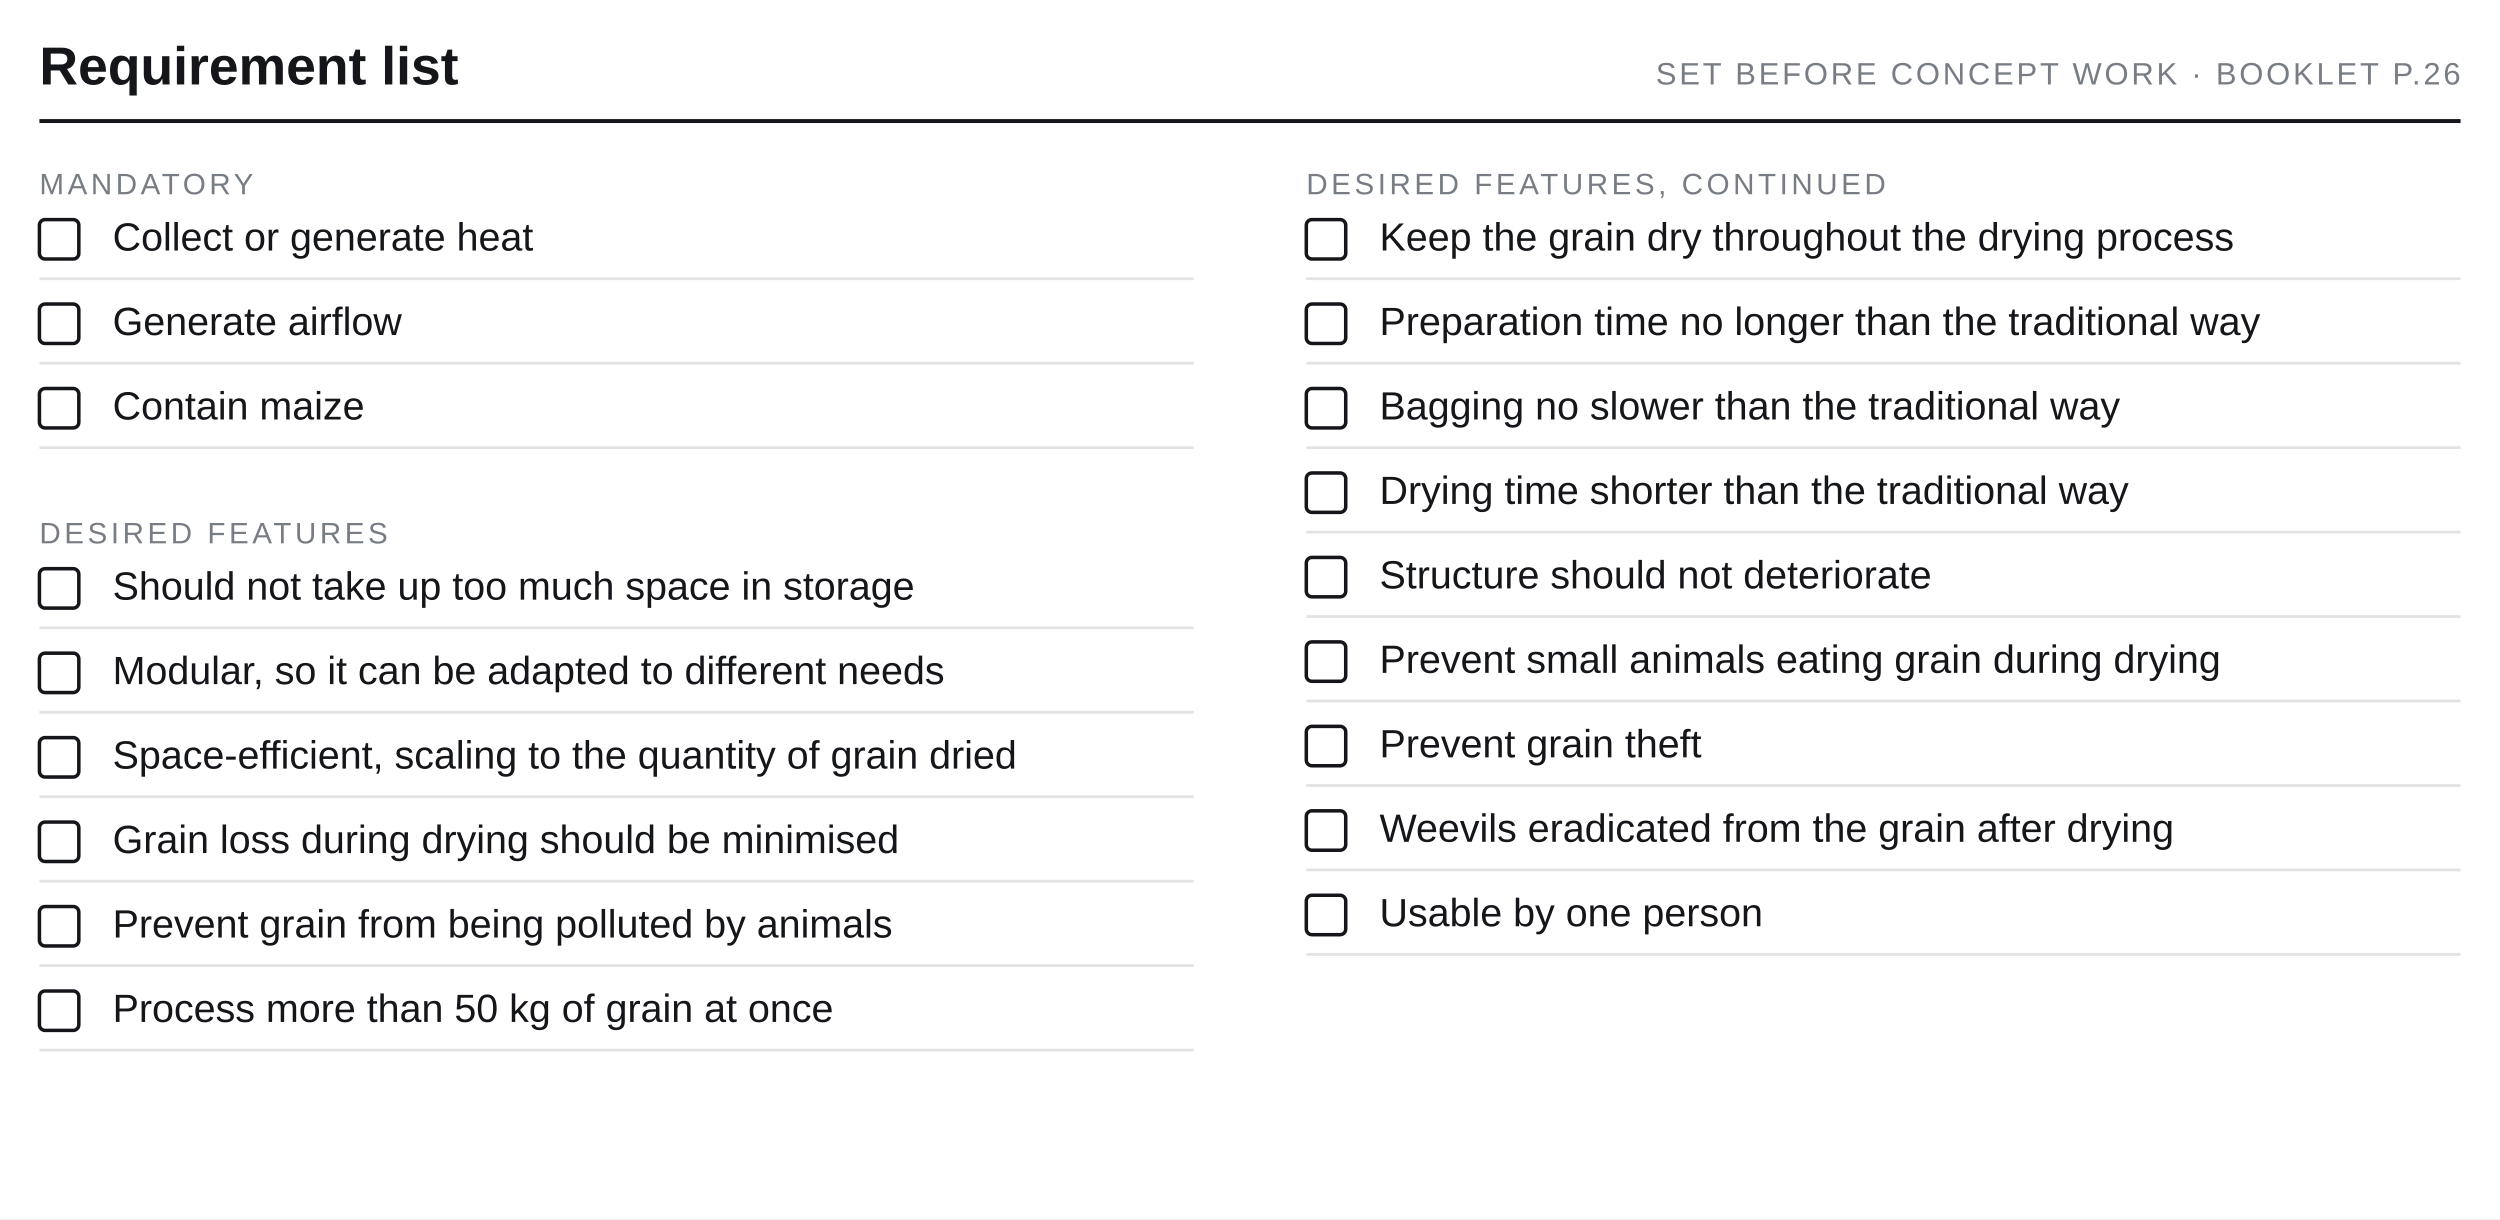
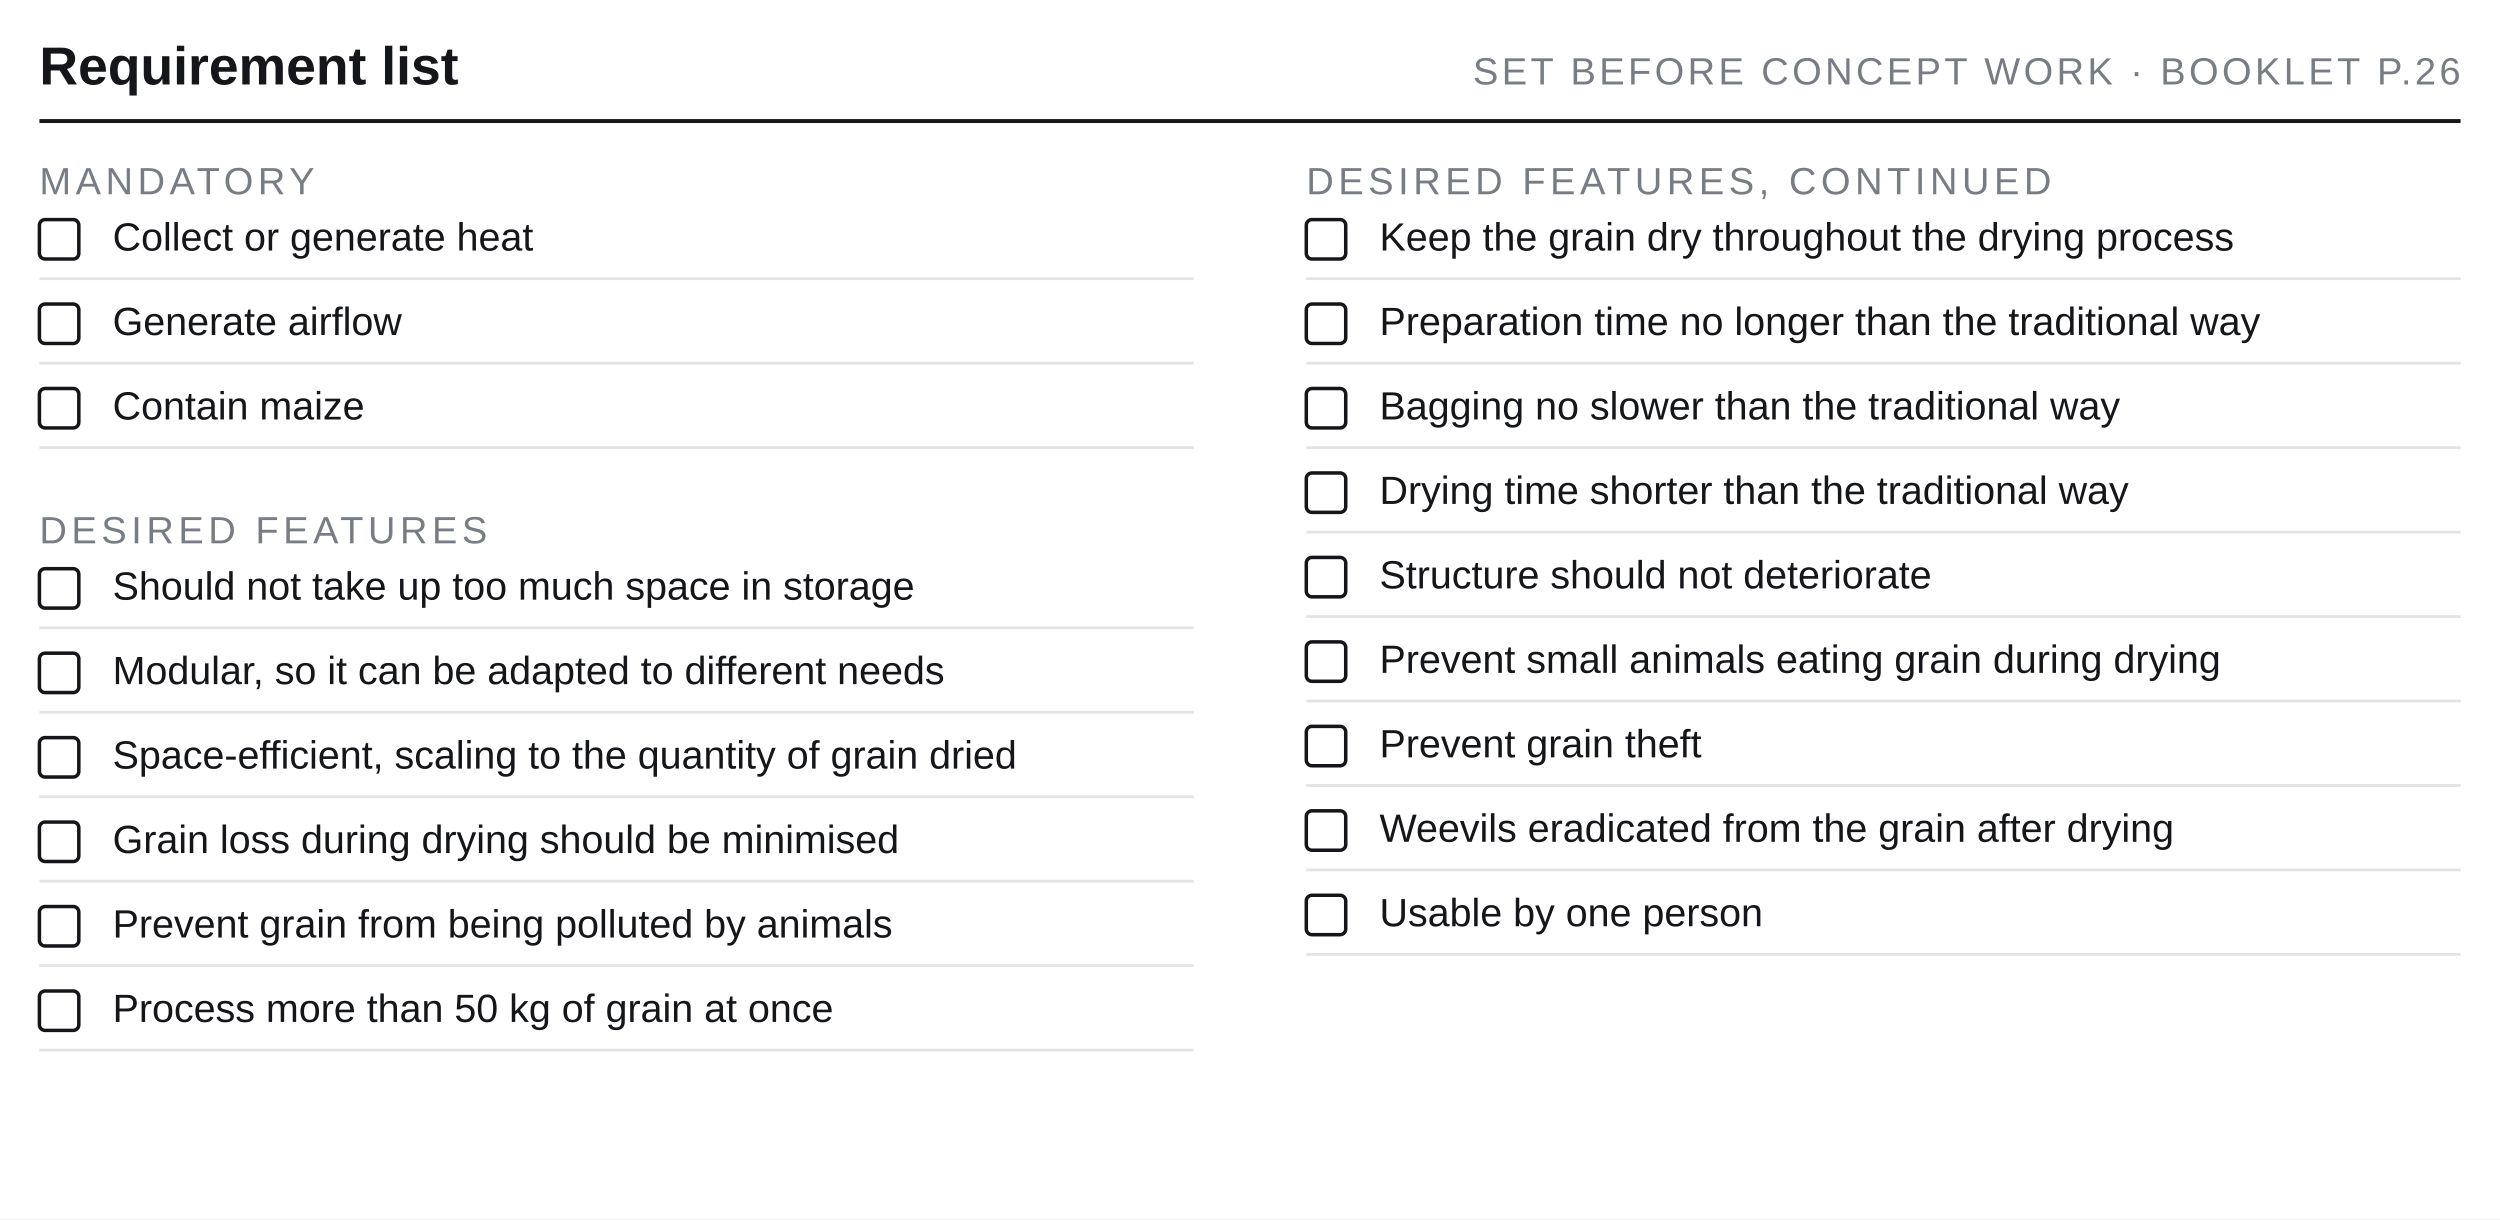
<svg xmlns="http://www.w3.org/2000/svg" viewBox="0 0 888 433" width="888" font-family="Geist, system-ui, -apple-system, Segoe UI, Helvetica Neue, Arial, sans-serif" role="img" aria-label="Requirement list: eighteen requirements with empty checkboxes">
  <rect width="888" height="433" fill="#fff" />
  <text x="14" y="30" class="s" font-size="19" font-weight="600" fill="#14161a">Requirement list</text>
-   <text x="874" y="30" text-anchor="end" class="m" font-size="11" letter-spacing="0.09em" fill="#787d85">SET BEFORE CONCEPT WORK · BOOKLET P.26</text>
+   <text x="874" y="30" text-anchor="end" class="m" font-size="13.5" letter-spacing="0.09em" fill="#787d85">SET BEFORE CONCEPT WORK · BOOKLET P.26</text>
  <line x1="14" y1="43" x2="874" y2="43" stroke="#14161a" stroke-width="1.4" />
-   <text x="14" y="69" class="m" font-size="10.5" letter-spacing="0.12em" fill="#787d85">MANDATORY</text>
+   <text x="14" y="69" class="m" font-size="13.5" letter-spacing="0.12em" fill="#787d85">MANDATORY</text>
  <rect x="14" y="78" width="14" height="14" rx="2" fill="none" stroke="#14161a" stroke-width="1.25" />
  <text x="40" y="89" class="s" font-size="14" fill="#14161a">Collect or generate heat</text>
  <line x1="14" y1="99" x2="424" y2="99" stroke="#e3e4e2" stroke-width="1" />
  <rect x="14" y="108" width="14" height="14" rx="2" fill="none" stroke="#14161a" stroke-width="1.25" />
  <text x="40" y="119" class="s" font-size="14" fill="#14161a">Generate airflow</text>
  <line x1="14" y1="129" x2="424" y2="129" stroke="#e3e4e2" stroke-width="1" />
  <rect x="14" y="138" width="14" height="14" rx="2" fill="none" stroke="#14161a" stroke-width="1.25" />
  <text x="40" y="149" class="s" font-size="14" fill="#14161a">Contain maize</text>
  <line x1="14" y1="159" x2="424" y2="159" stroke="#e3e4e2" stroke-width="1" />
-   <text x="14" y="193" class="m" font-size="10.5" letter-spacing="0.12em" fill="#787d85">DESIRED FEATURES</text>
+   <text x="14" y="193" class="m" font-size="13.5" letter-spacing="0.12em" fill="#787d85">DESIRED FEATURES</text>
  <rect x="14" y="202" width="14" height="14" rx="2" fill="none" stroke="#14161a" stroke-width="1.25" />
  <text x="40" y="213" class="s" font-size="14" fill="#14161a">Should not take up too much space in storage</text>
  <line x1="14" y1="223" x2="424" y2="223" stroke="#e3e4e2" stroke-width="1" />
  <rect x="14" y="232" width="14" height="14" rx="2" fill="none" stroke="#14161a" stroke-width="1.25" />
  <text x="40" y="243" class="s" font-size="14" fill="#14161a">Modular, so it can be adapted to different needs</text>
  <line x1="14" y1="253" x2="424" y2="253" stroke="#e3e4e2" stroke-width="1" />
  <rect x="14" y="262" width="14" height="14" rx="2" fill="none" stroke="#14161a" stroke-width="1.25" />
  <text x="40" y="273" class="s" font-size="14" fill="#14161a">Space-efficient, scaling to the quantity of grain dried</text>
  <line x1="14" y1="283" x2="424" y2="283" stroke="#e3e4e2" stroke-width="1" />
  <rect x="14" y="292" width="14" height="14" rx="2" fill="none" stroke="#14161a" stroke-width="1.25" />
  <text x="40" y="303" class="s" font-size="14" fill="#14161a">Grain loss during drying should be minimised</text>
  <line x1="14" y1="313" x2="424" y2="313" stroke="#e3e4e2" stroke-width="1" />
  <rect x="14" y="322" width="14" height="14" rx="2" fill="none" stroke="#14161a" stroke-width="1.25" />
  <text x="40" y="333" class="s" font-size="14" fill="#14161a">Prevent grain from being polluted by animals</text>
  <line x1="14" y1="343" x2="424" y2="343" stroke="#e3e4e2" stroke-width="1" />
  <rect x="14" y="352" width="14" height="14" rx="2" fill="none" stroke="#14161a" stroke-width="1.25" />
  <text x="40" y="363" class="s" font-size="14" fill="#14161a">Process more than 50 kg of grain at once</text>
  <line x1="14" y1="373" x2="424" y2="373" stroke="#e3e4e2" stroke-width="1" />
-   <text x="464" y="69" class="m" font-size="10.5" letter-spacing="0.12em" fill="#787d85">DESIRED FEATURES, CONTINUED</text>
+   <text x="464" y="69" class="m" font-size="13.5" letter-spacing="0.12em" fill="#787d85">DESIRED FEATURES, CONTINUED</text>
  <rect x="464" y="78" width="14" height="14" rx="2" fill="none" stroke="#14161a" stroke-width="1.25" />
  <text x="490" y="89" class="s" font-size="14" fill="#14161a">Keep the grain dry throughout the drying process</text>
  <line x1="464" y1="99" x2="874" y2="99" stroke="#e3e4e2" stroke-width="1" />
  <rect x="464" y="108" width="14" height="14" rx="2" fill="none" stroke="#14161a" stroke-width="1.25" />
  <text x="490" y="119" class="s" font-size="14" fill="#14161a">Preparation time no longer than the traditional way</text>
  <line x1="464" y1="129" x2="874" y2="129" stroke="#e3e4e2" stroke-width="1" />
  <rect x="464" y="138" width="14" height="14" rx="2" fill="none" stroke="#14161a" stroke-width="1.25" />
  <text x="490" y="149" class="s" font-size="14" fill="#14161a">Bagging no slower than the traditional way</text>
  <line x1="464" y1="159" x2="874" y2="159" stroke="#e3e4e2" stroke-width="1" />
  <rect x="464" y="168" width="14" height="14" rx="2" fill="none" stroke="#14161a" stroke-width="1.25" />
  <text x="490" y="179" class="s" font-size="14" fill="#14161a">Drying time shorter than the traditional way</text>
  <line x1="464" y1="189" x2="874" y2="189" stroke="#e3e4e2" stroke-width="1" />
  <rect x="464" y="198" width="14" height="14" rx="2" fill="none" stroke="#14161a" stroke-width="1.25" />
  <text x="490" y="209" class="s" font-size="14" fill="#14161a">Structure should not deteriorate</text>
  <line x1="464" y1="219" x2="874" y2="219" stroke="#e3e4e2" stroke-width="1" />
  <rect x="464" y="228" width="14" height="14" rx="2" fill="none" stroke="#14161a" stroke-width="1.25" />
  <text x="490" y="239" class="s" font-size="14" fill="#14161a">Prevent small animals eating grain during drying</text>
  <line x1="464" y1="249" x2="874" y2="249" stroke="#e3e4e2" stroke-width="1" />
  <rect x="464" y="258" width="14" height="14" rx="2" fill="none" stroke="#14161a" stroke-width="1.25" />
  <text x="490" y="269" class="s" font-size="14" fill="#14161a">Prevent grain theft</text>
  <line x1="464" y1="279" x2="874" y2="279" stroke="#e3e4e2" stroke-width="1" />
  <rect x="464" y="288" width="14" height="14" rx="2" fill="none" stroke="#14161a" stroke-width="1.25" />
  <text x="490" y="299" class="s" font-size="14" fill="#14161a">Weevils eradicated from the grain after drying</text>
  <line x1="464" y1="309" x2="874" y2="309" stroke="#e3e4e2" stroke-width="1" />
  <rect x="464" y="318" width="14" height="14" rx="2" fill="none" stroke="#14161a" stroke-width="1.25" />
  <text x="490" y="329" class="s" font-size="14" fill="#14161a">Usable by one person</text>
  <line x1="464" y1="339" x2="874" y2="339" stroke="#e3e4e2" stroke-width="1" />
</svg>
